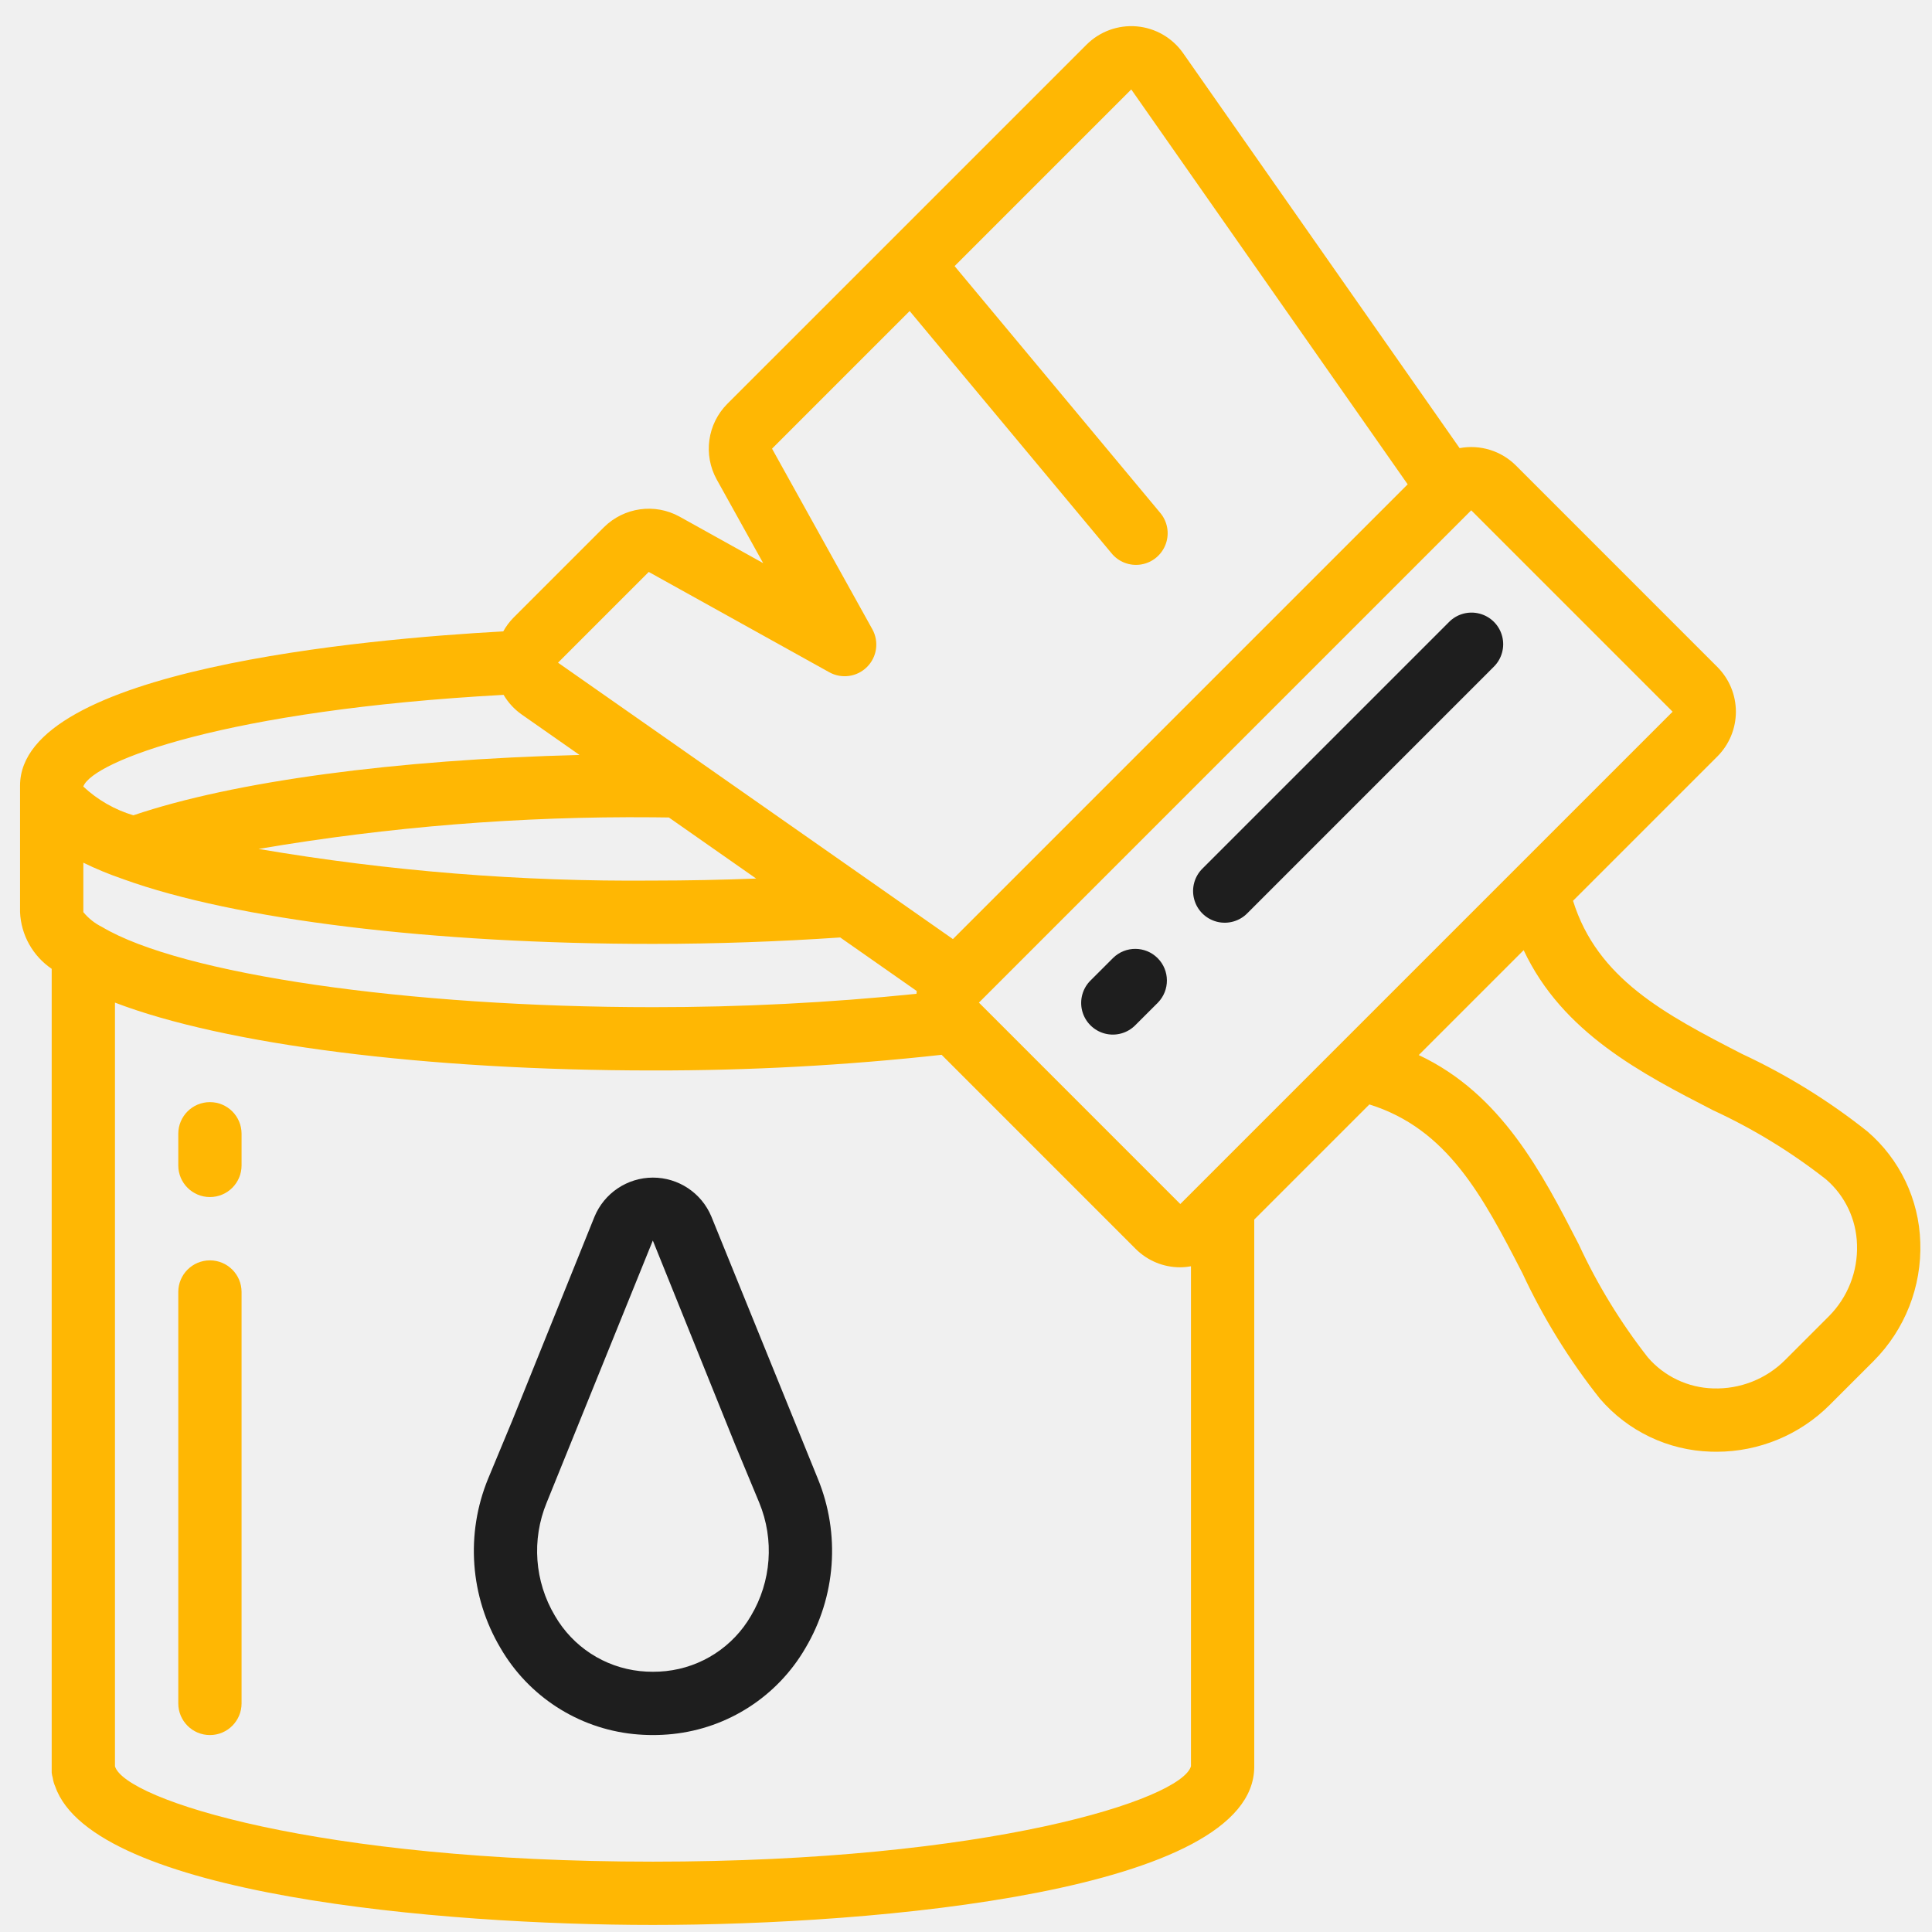
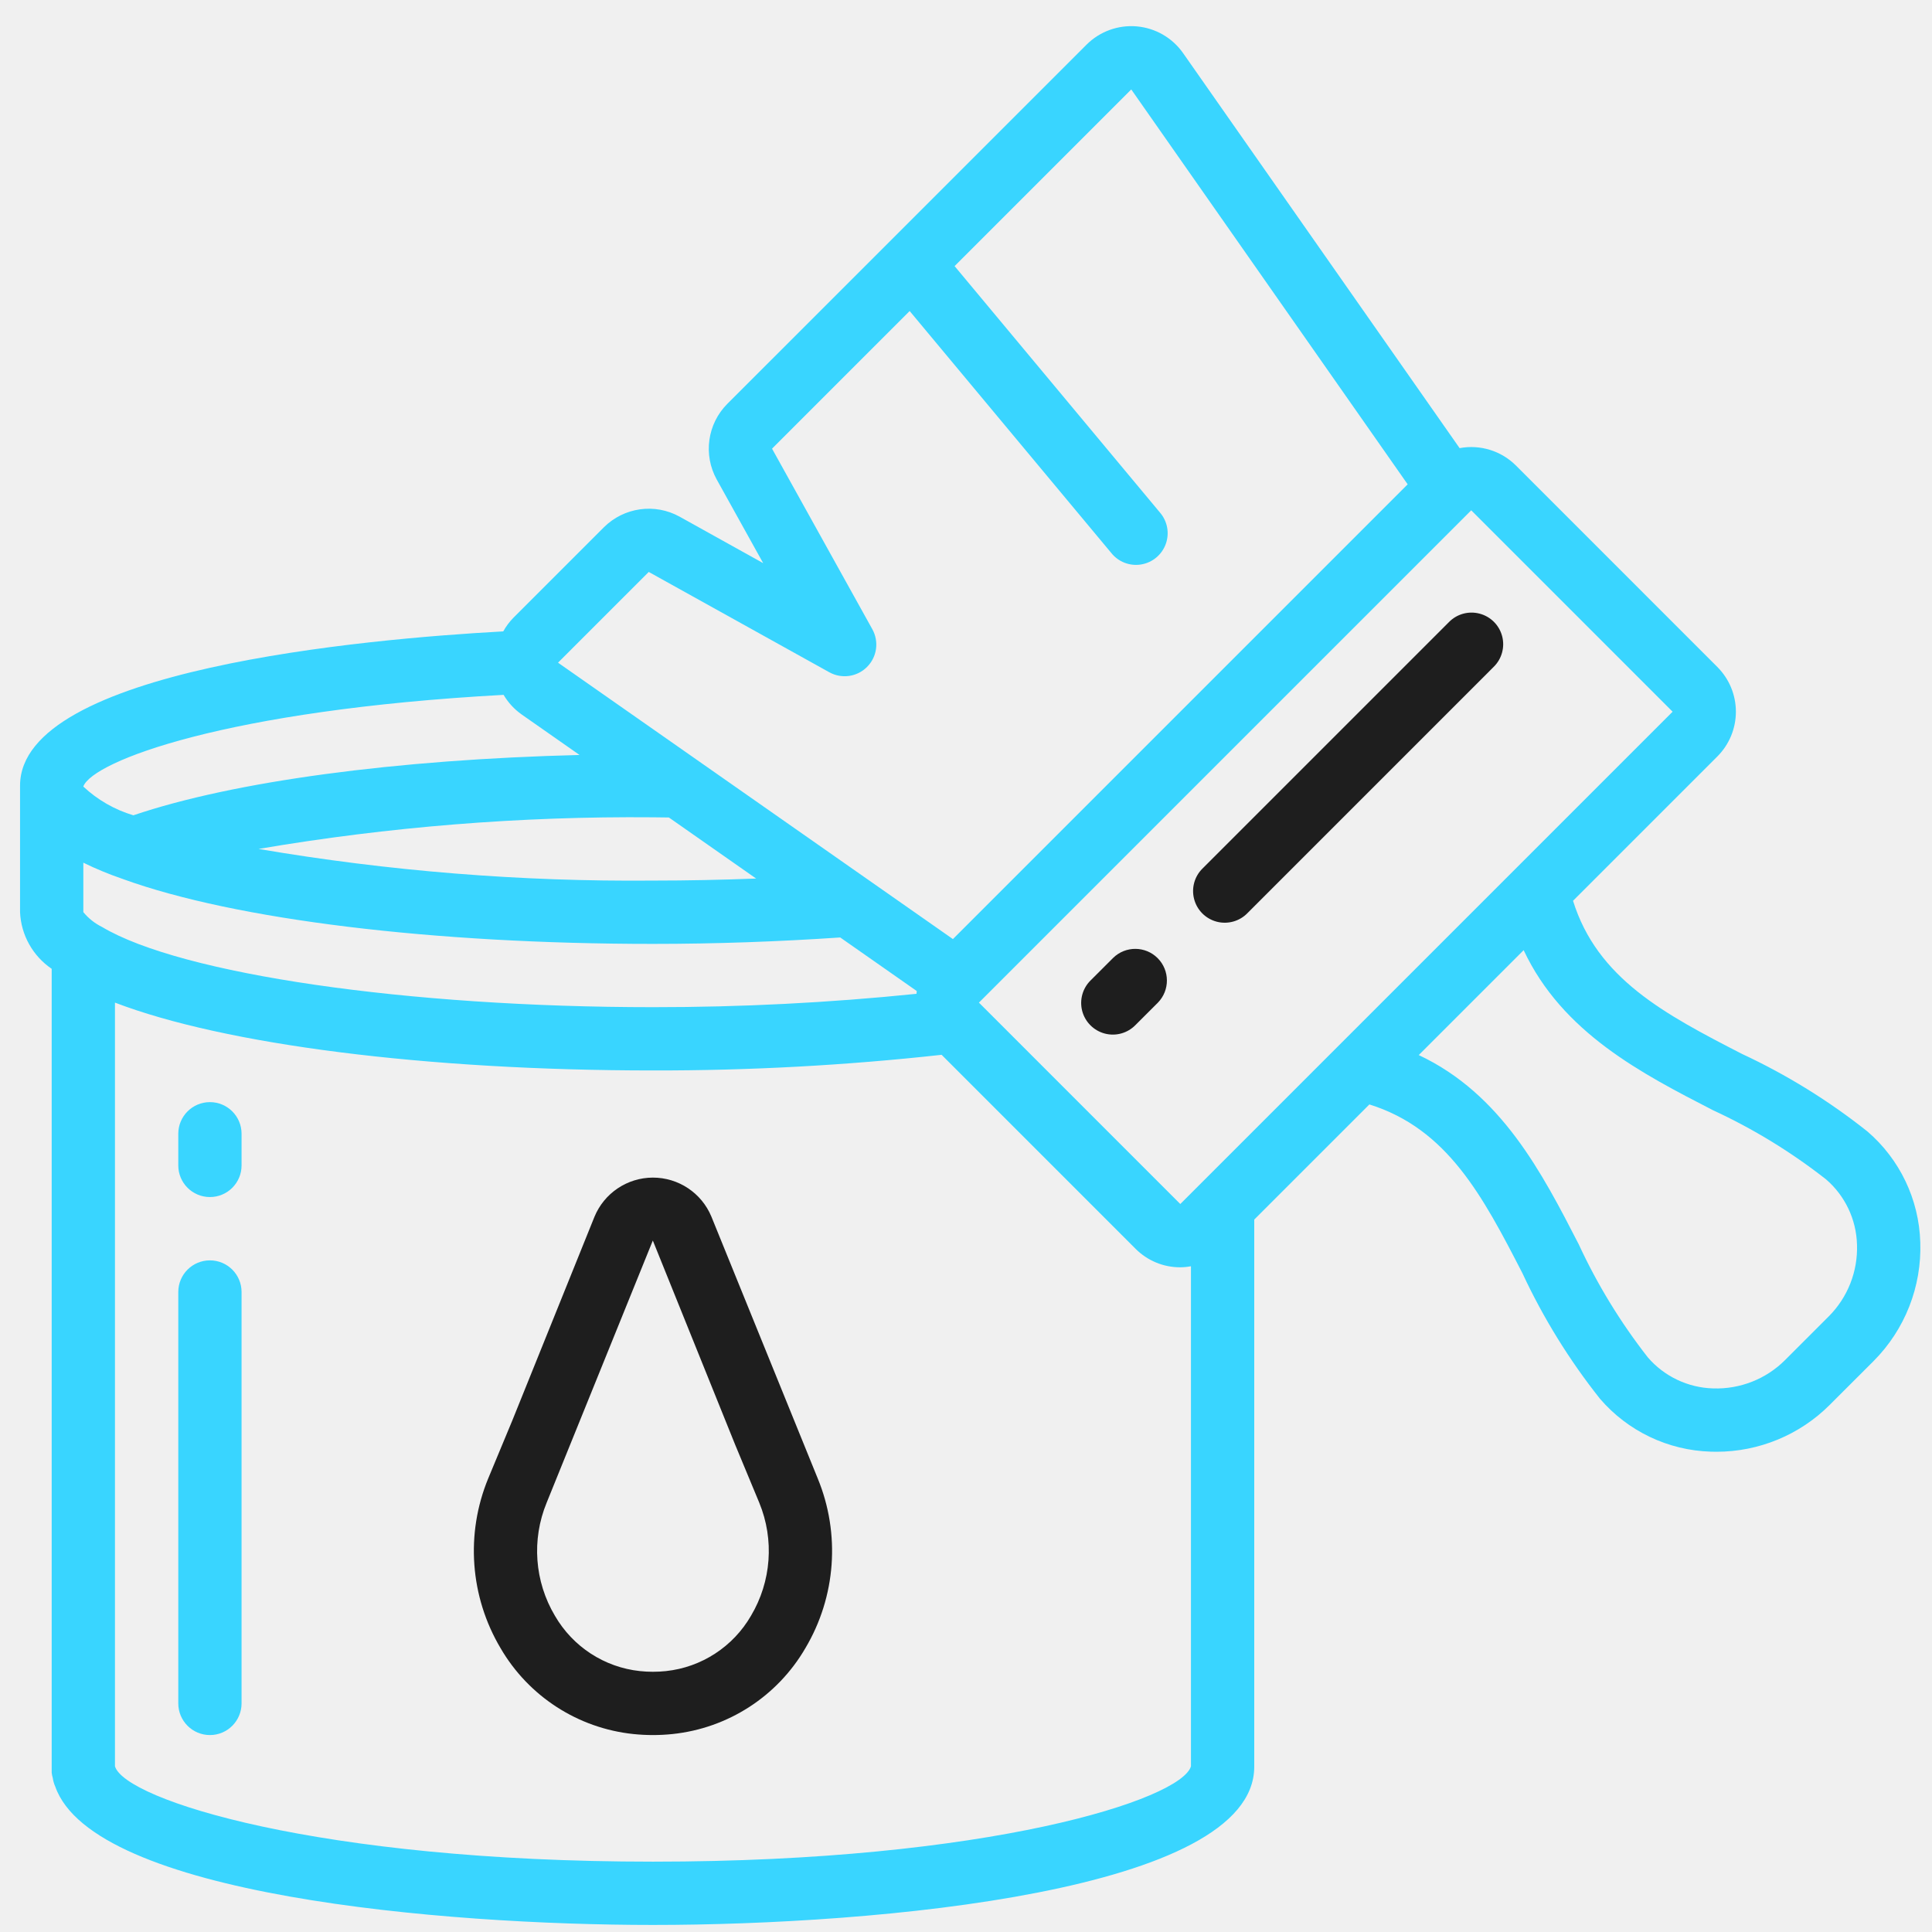
<svg xmlns="http://www.w3.org/2000/svg" width="61" height="61" viewBox="0 0 61 61" fill="none">
  <g clip-path="url(#clip0_665_1719)">
    <path d="M22.46 38.41C22.149 37.664 21.419 37.179 20.61 37.181C19.802 37.184 19.075 37.673 18.768 38.421L16.177 44.846L15.414 46.681C14.694 48.429 14.839 50.413 15.805 52.039C16.69 53.56 18.248 54.567 19.999 54.75C20.204 54.771 20.41 54.782 20.616 54.782C20.822 54.782 21.027 54.771 21.231 54.75C22.983 54.568 24.543 53.561 25.428 52.039C26.394 50.414 26.539 48.429 25.819 46.681L22.46 38.41ZM23.711 51.016C23.146 51.993 22.149 52.642 21.027 52.762C20.753 52.791 20.477 52.791 20.204 52.762C19.082 52.642 18.086 51.993 17.521 51.016C16.877 49.934 16.78 48.612 17.259 47.447L20.612 39.168L23.211 45.613L23.973 47.447C24.452 48.612 24.355 49.934 23.711 51.016Z" fill="#1E1E1E" />
-     <path d="M6.628 34.798C6.076 34.798 5.629 35.245 5.629 35.797V36.797C5.629 37.348 6.076 37.795 6.628 37.795C7.18 37.795 7.627 37.348 7.627 36.797V35.797C7.627 35.245 7.18 34.798 6.628 34.798Z" fill="#FFB703" />
-     <path d="M6.628 39.794C6.076 39.794 5.629 40.241 5.629 40.793V53.782C5.629 54.334 6.076 54.782 6.628 54.782C7.18 54.782 7.627 54.334 7.627 53.782V40.793C7.627 40.241 7.18 39.794 6.628 39.794Z" fill="#FFB703" />
-     <path d="M54.999 33.275C52.551 32.016 50.433 30.899 49.666 28.441L54.222 23.885C54.597 23.51 54.808 23.002 54.808 22.471C54.808 21.941 54.597 21.433 54.222 21.058L47.864 14.699C47.398 14.233 46.733 14.028 46.085 14.149L37.355 1.678C37.016 1.194 36.481 0.885 35.892 0.833C35.303 0.782 34.723 0.993 34.305 1.411L22.962 12.753C22.334 13.385 22.198 14.357 22.628 15.137L24.096 17.78L21.454 16.311C20.673 15.881 19.703 16.018 19.07 16.645L16.206 19.509C16.082 19.636 15.976 19.779 15.89 19.935C11.543 20.173 0.633 21.138 0.633 24.806V28.803C0.665 29.523 1.036 30.184 1.632 30.589V55.968C1.638 56.025 1.649 56.081 1.666 56.136L1.668 56.149C1.682 56.239 1.707 56.325 1.744 56.407C2.943 59.836 13.955 60.777 20.616 60.777C27.668 60.777 39.601 59.724 39.601 55.781V38.506L43.236 34.871C45.694 35.638 46.811 37.755 48.07 40.203C48.728 41.616 49.55 42.945 50.518 44.165C51.398 45.188 52.667 45.794 54.016 45.834C54.078 45.836 54.139 45.837 54.2 45.837C55.538 45.836 56.822 45.305 57.769 44.359L59.155 42.974C60.145 41.981 60.679 40.623 60.63 39.221C60.59 37.872 59.984 36.603 58.961 35.724C57.741 34.754 56.411 33.933 54.999 33.275ZM52.81 22.471L37.266 38.015L30.908 31.656L46.452 16.112L52.81 22.471ZM3.221 29.267C2.994 29.155 2.793 28.996 2.632 28.8L2.631 28.801V27.238C3.025 27.431 3.431 27.599 3.847 27.742L3.89 27.757L3.893 27.759C7.425 29.038 13.669 29.802 20.616 29.802C22.602 29.802 24.588 29.73 26.529 29.599L28.945 31.29C28.94 31.319 28.941 31.349 28.937 31.378C26.172 31.661 23.395 31.802 20.616 31.8C12.871 31.8 5.722 30.761 3.221 29.267ZM21.119 25.811L23.874 27.739C22.793 27.78 21.705 27.803 20.616 27.803C16.444 27.84 12.277 27.505 8.163 26.804C12.277 26.103 16.444 25.769 20.616 25.805C20.787 25.808 20.952 25.809 21.118 25.811H21.119ZM20.483 18.058L26.183 21.225C26.573 21.442 27.06 21.374 27.375 21.058C27.691 20.743 27.759 20.256 27.542 19.866L24.376 14.166L28.721 9.82L35.086 17.458C35.311 17.742 35.673 17.881 36.03 17.822C36.388 17.763 36.685 17.515 36.808 17.174C36.931 16.833 36.859 16.452 36.621 16.179L30.14 8.402L35.718 2.824L44.445 15.292L30.087 29.65L17.619 20.923L20.483 18.058ZM15.9 21.939C16.045 22.185 16.24 22.396 16.473 22.56L18.298 23.837C12.492 23.982 7.376 24.669 4.211 25.742C3.621 25.566 3.081 25.256 2.631 24.835V24.83C2.936 24.034 7.123 22.419 15.9 21.939ZM20.616 58.779C10.039 58.779 3.947 56.823 3.63 55.769V31.656C7.076 32.977 13.432 33.798 20.616 33.798C23.661 33.803 26.703 33.638 29.73 33.304L35.853 39.428C36.227 39.804 36.736 40.015 37.266 40.013C37.379 40.012 37.492 40.001 37.603 39.98V55.767C37.296 56.82 31.203 58.779 20.616 58.779ZM57.742 41.561L56.356 42.947C55.756 43.544 54.936 43.865 54.09 43.837C53.297 43.815 52.55 43.461 52.031 42.861C51.168 41.758 50.435 40.56 49.847 39.289C48.69 37.039 47.404 34.538 44.795 33.312L48.107 30C49.332 32.609 51.834 33.895 54.084 35.053C55.355 35.64 56.553 36.373 57.655 37.237C58.256 37.755 58.61 38.502 58.632 39.295C58.662 40.141 58.34 40.961 57.742 41.561Z" fill="#FFB703" />
+     <path d="M6.628 34.798C6.076 34.798 5.629 35.245 5.629 35.797V36.797C5.629 37.348 6.076 37.795 6.628 37.795C7.18 37.795 7.627 37.348 7.627 36.797V35.797C7.627 35.245 7.18 34.798 6.628 34.798Z" fill="#39d5ff" />
+     <path d="M6.628 39.794C6.076 39.794 5.629 40.241 5.629 40.793V53.782C5.629 54.334 6.076 54.782 6.628 54.782C7.18 54.782 7.627 54.334 7.627 53.782V40.793C7.627 40.241 7.18 39.794 6.628 39.794Z" fill="#39d5ff" />
+     <path d="M54.999 33.275C52.551 32.016 50.433 30.899 49.666 28.441L54.222 23.885C54.597 23.51 54.808 23.002 54.808 22.471C54.808 21.941 54.597 21.433 54.222 21.058L47.864 14.699C47.398 14.233 46.733 14.028 46.085 14.149L37.355 1.678C37.016 1.194 36.481 0.885 35.892 0.833C35.303 0.782 34.723 0.993 34.305 1.411L22.962 12.753C22.334 13.385 22.198 14.357 22.628 15.137L24.096 17.78L21.454 16.311C20.673 15.881 19.703 16.018 19.07 16.645L16.206 19.509C16.082 19.636 15.976 19.779 15.89 19.935C11.543 20.173 0.633 21.138 0.633 24.806V28.803C0.665 29.523 1.036 30.184 1.632 30.589V55.968C1.638 56.025 1.649 56.081 1.666 56.136L1.668 56.149C1.682 56.239 1.707 56.325 1.744 56.407C2.943 59.836 13.955 60.777 20.616 60.777C27.668 60.777 39.601 59.724 39.601 55.781V38.506L43.236 34.871C45.694 35.638 46.811 37.755 48.07 40.203C48.728 41.616 49.55 42.945 50.518 44.165C51.398 45.188 52.667 45.794 54.016 45.834C54.078 45.836 54.139 45.837 54.2 45.837C55.538 45.836 56.822 45.305 57.769 44.359L59.155 42.974C60.145 41.981 60.679 40.623 60.63 39.221C60.59 37.872 59.984 36.603 58.961 35.724C57.741 34.754 56.411 33.933 54.999 33.275ZM52.81 22.471L37.266 38.015L30.908 31.656L46.452 16.112L52.81 22.471ZM3.221 29.267C2.994 29.155 2.793 28.996 2.632 28.8L2.631 28.801V27.238C3.025 27.431 3.431 27.599 3.847 27.742L3.89 27.757L3.893 27.759C7.425 29.038 13.669 29.802 20.616 29.802C22.602 29.802 24.588 29.73 26.529 29.599L28.945 31.29C28.94 31.319 28.941 31.349 28.937 31.378C26.172 31.661 23.395 31.802 20.616 31.8C12.871 31.8 5.722 30.761 3.221 29.267ZM21.119 25.811L23.874 27.739C22.793 27.78 21.705 27.803 20.616 27.803C16.444 27.84 12.277 27.505 8.163 26.804C12.277 26.103 16.444 25.769 20.616 25.805C20.787 25.808 20.952 25.809 21.118 25.811H21.119ZM20.483 18.058L26.183 21.225C26.573 21.442 27.06 21.374 27.375 21.058C27.691 20.743 27.759 20.256 27.542 19.866L24.376 14.166L28.721 9.82L35.086 17.458C35.311 17.742 35.673 17.881 36.03 17.822C36.388 17.763 36.685 17.515 36.808 17.174C36.931 16.833 36.859 16.452 36.621 16.179L30.14 8.402L35.718 2.824L44.445 15.292L30.087 29.65L17.619 20.923L20.483 18.058ZM15.9 21.939C16.045 22.185 16.24 22.396 16.473 22.56L18.298 23.837C12.492 23.982 7.376 24.669 4.211 25.742C3.621 25.566 3.081 25.256 2.631 24.835V24.83C2.936 24.034 7.123 22.419 15.9 21.939ZM20.616 58.779C10.039 58.779 3.947 56.823 3.63 55.769V31.656C7.076 32.977 13.432 33.798 20.616 33.798C23.661 33.803 26.703 33.638 29.73 33.304L35.853 39.428C36.227 39.804 36.736 40.015 37.266 40.013C37.379 40.012 37.492 40.001 37.603 39.98V55.767C37.296 56.82 31.203 58.779 20.616 58.779ZM57.742 41.561L56.356 42.947C55.756 43.544 54.936 43.865 54.09 43.837C53.297 43.815 52.55 43.461 52.031 42.861C51.168 41.758 50.435 40.56 49.847 39.289C48.69 37.039 47.404 34.538 44.795 33.312L48.107 30C49.332 32.609 51.834 33.895 54.084 35.053C55.355 35.64 56.553 36.373 57.655 37.237C58.256 37.755 58.61 38.502 58.632 39.295C58.662 40.141 58.34 40.961 57.742 41.561Z" fill="#39d5ff" />
    <path d="M35.147 30.243L34.44 30.949C34.181 31.2 34.078 31.572 34.169 31.92C34.261 32.269 34.533 32.541 34.882 32.633C35.231 32.725 35.602 32.621 35.853 32.362L36.56 31.656C36.941 31.264 36.937 30.639 36.551 30.252C36.164 29.865 35.538 29.861 35.147 30.243Z" fill="#1E1E1E" />
    <path d="M45.745 19.645L37.973 27.417C37.714 27.668 37.611 28.039 37.703 28.388C37.794 28.737 38.067 29.009 38.416 29.101C38.764 29.192 39.136 29.089 39.387 28.83L47.158 21.058C47.416 20.807 47.52 20.436 47.428 20.087C47.337 19.738 47.064 19.466 46.716 19.375C46.367 19.283 45.996 19.386 45.745 19.645Z" fill="#1E1E1E" />
  </g>
  <defs>
    <clipPath id="clip0_665_1719">
      <rect width="60" height="60" fill="white" transform="translate(0.632812 0.82373)" />
    </clipPath>
  </defs>
</svg>
